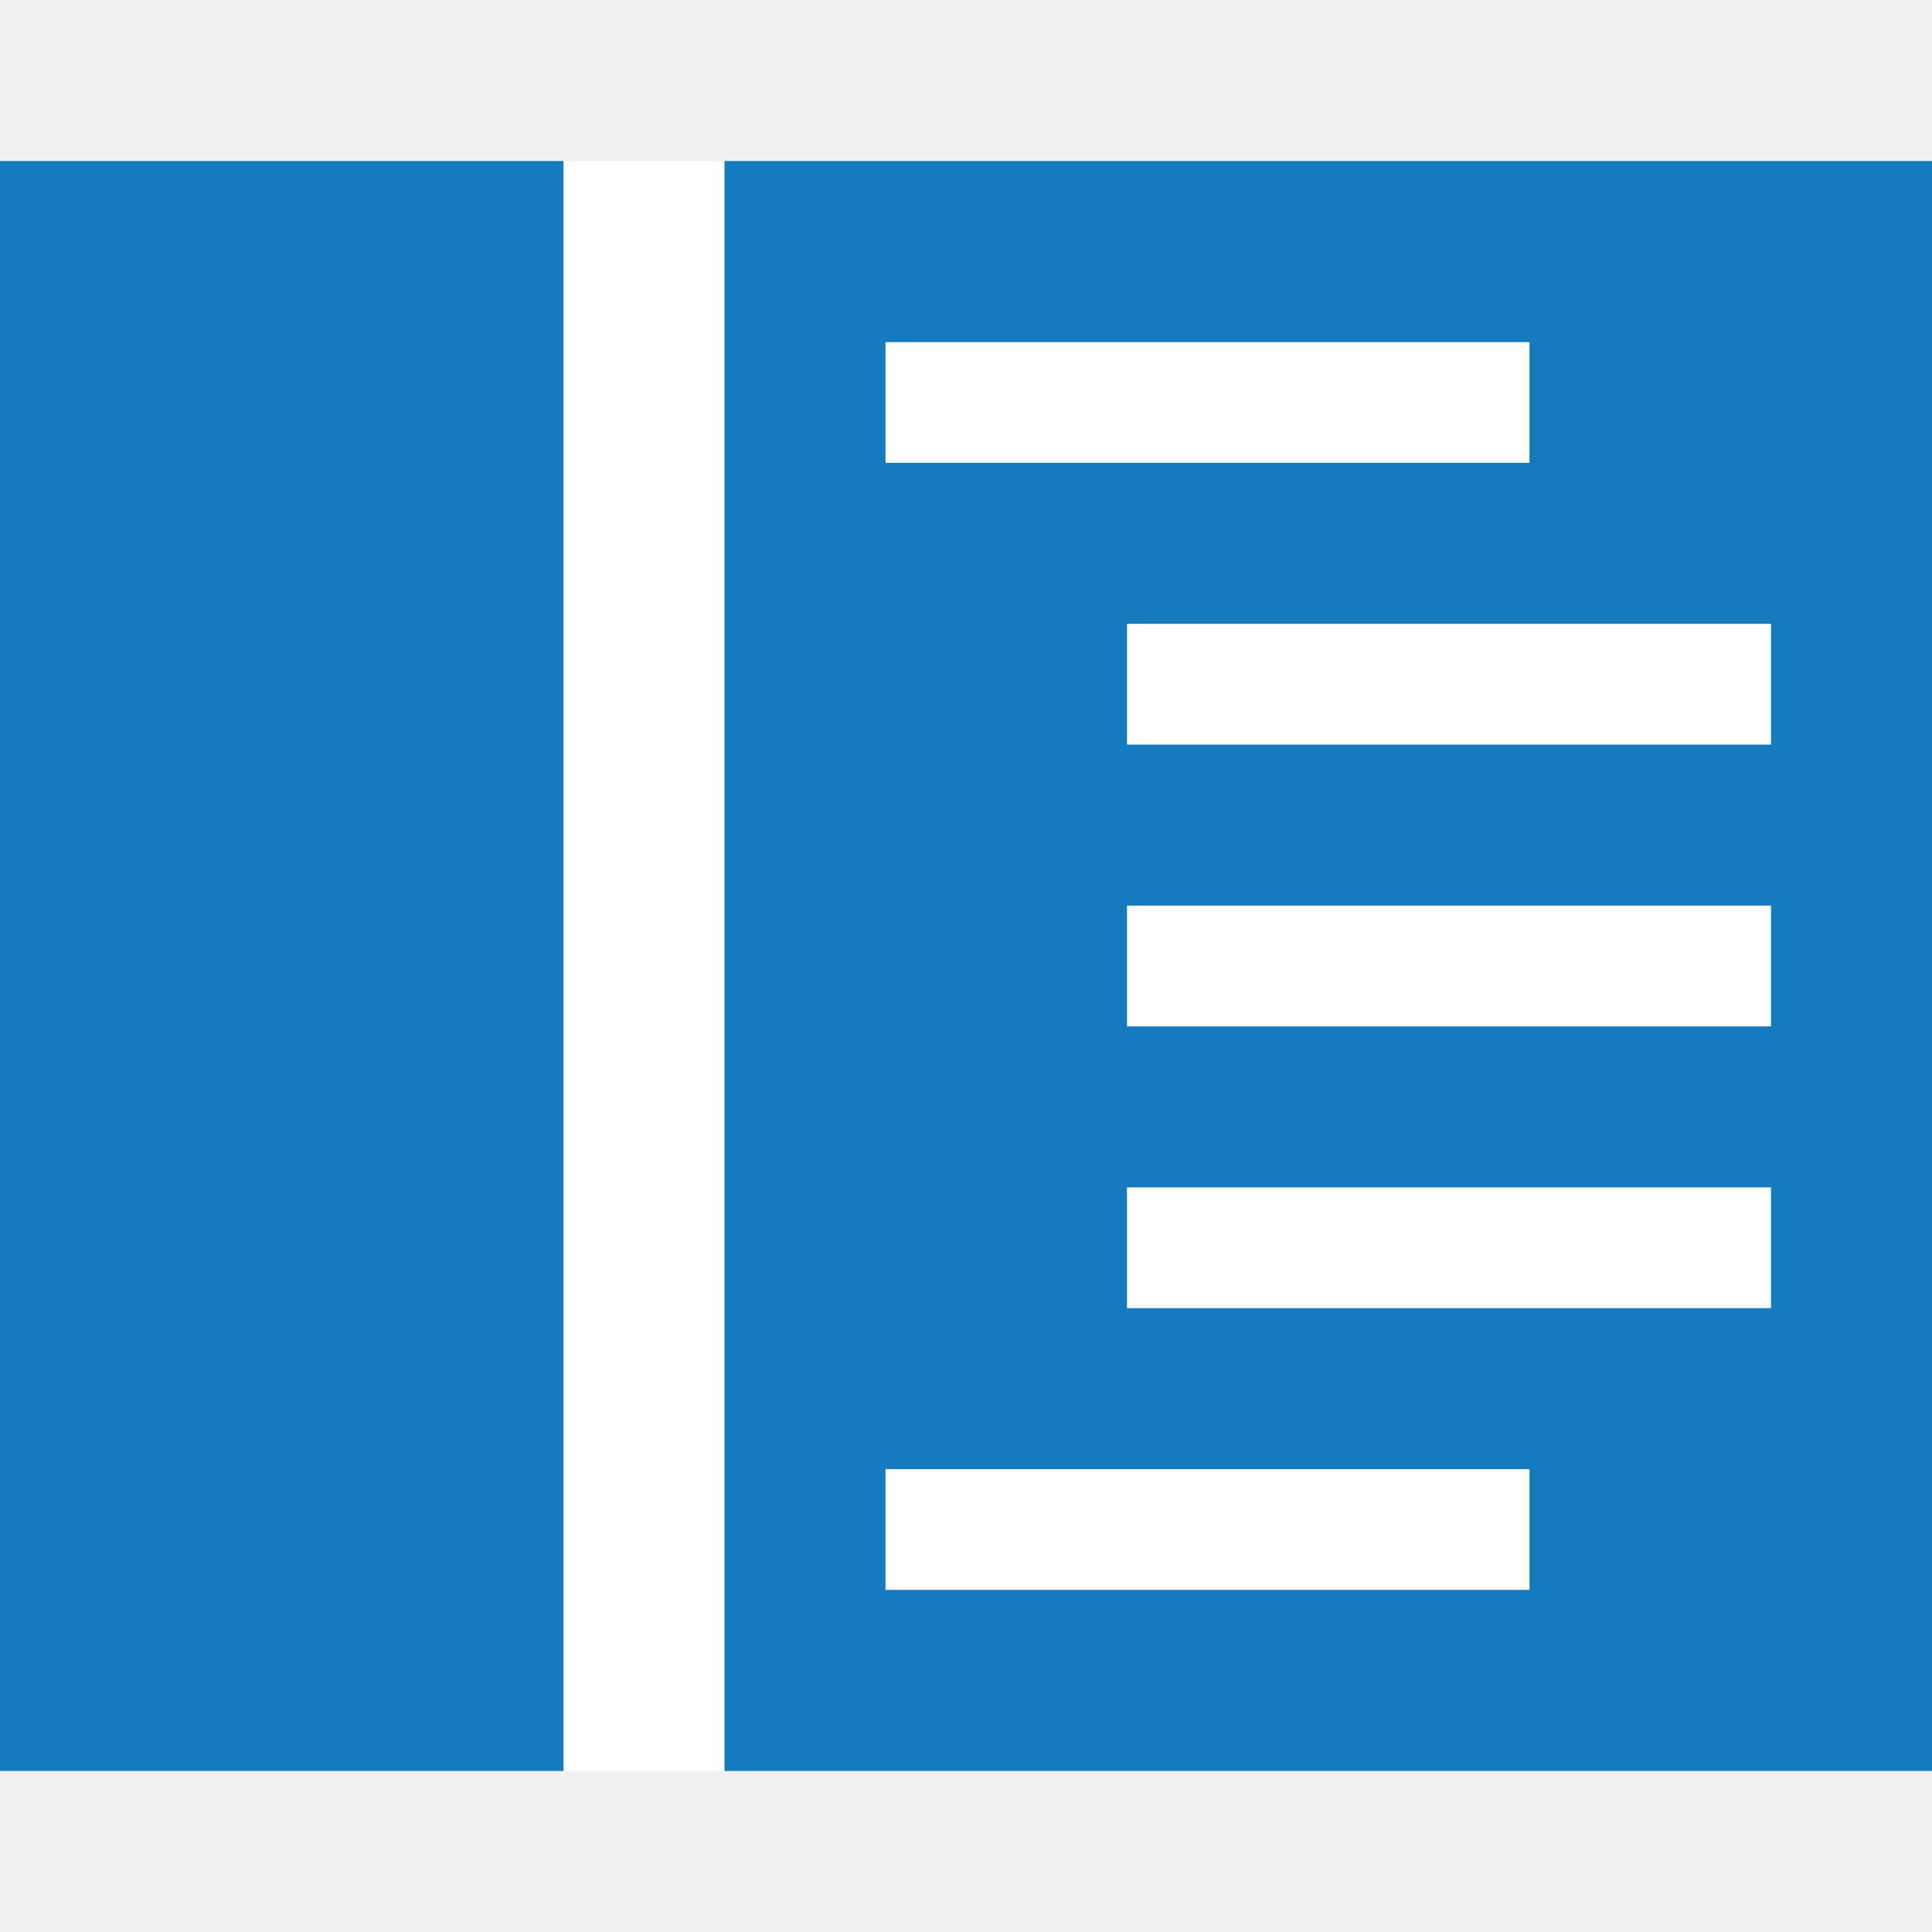
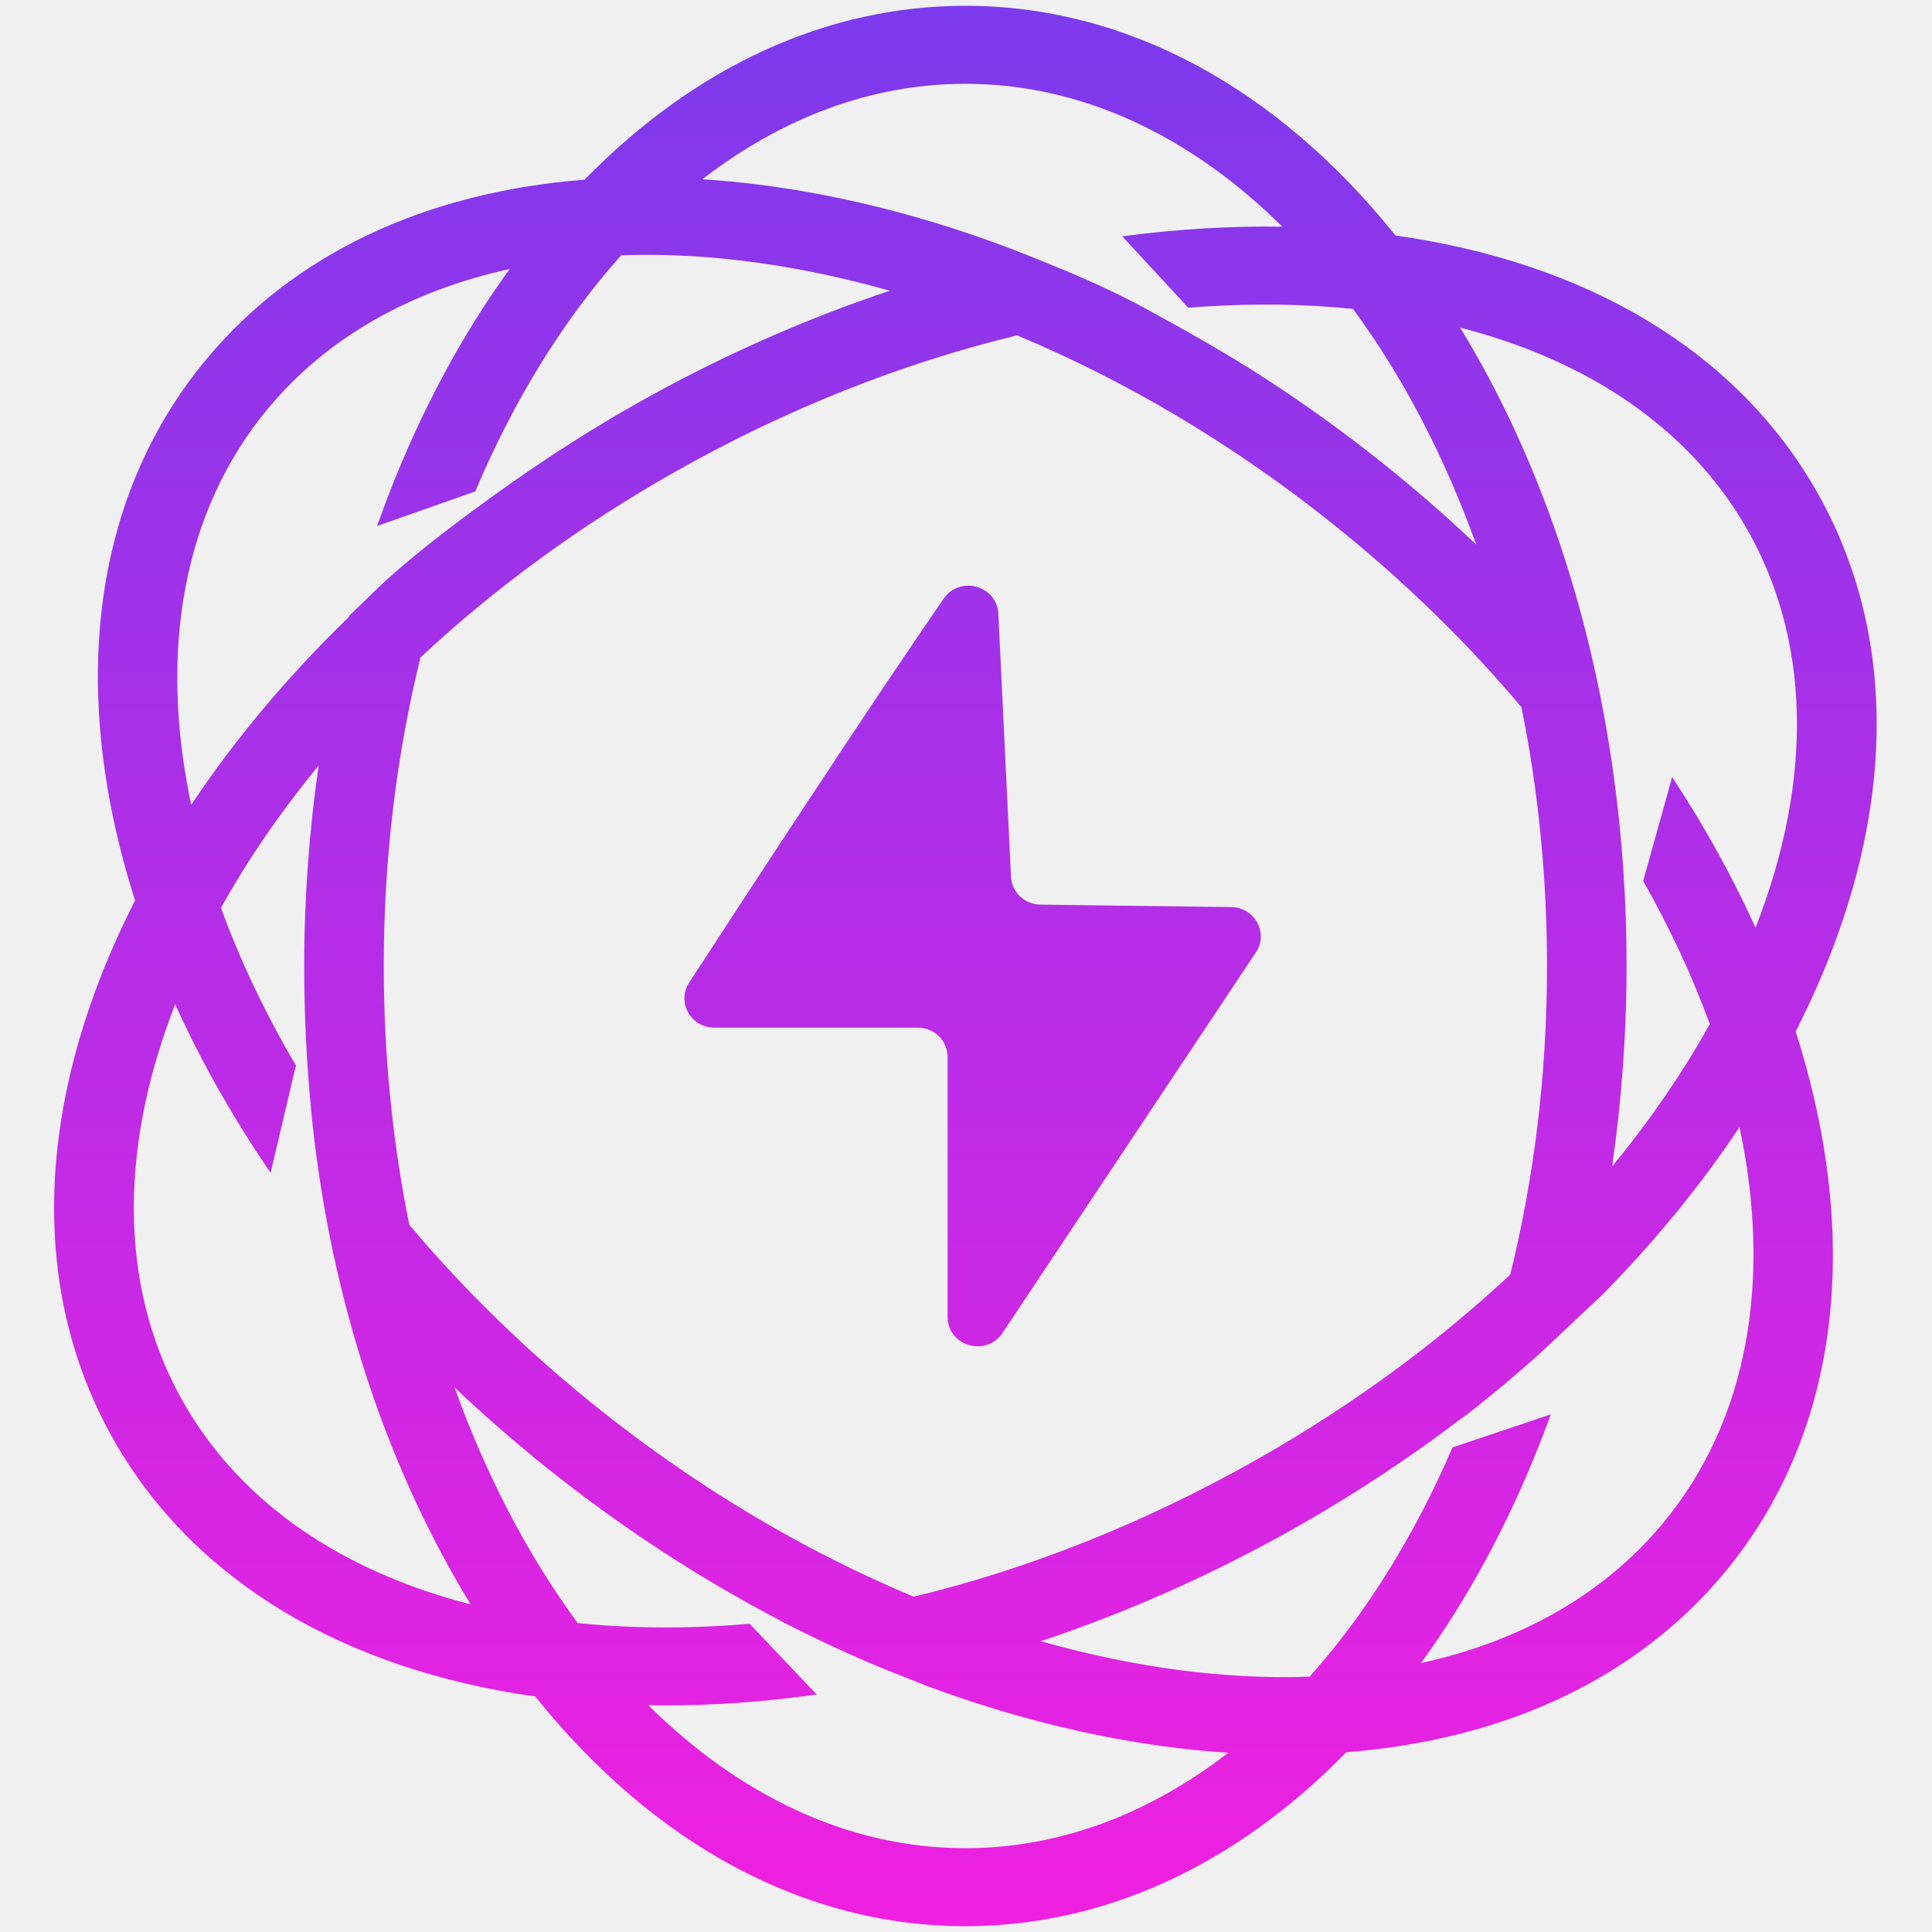
- <svg xmlns="http://www.w3.org/2000/svg" id="Layer_1" viewBox="0 0 1024 1024">
-   <style>.st0{fill:#f6f6f6;fill-opacity:0}.st1{fill:#fff}.st2{fill:#167abf}</style>
-   <path class="st0" d="M1024 1024H0V0h1024v1024z" />
-   <path class="st1" d="M1024 85.333v853.333H0V85.333h1024z" />
-   <path class="st2" d="M0 85.333h298.667v853.333H0V85.333zm1024 0v853.333H384V85.333h640zm-554.667 160h341.333v-64H469.333v64zm341.334 533.334H469.333v64h341.333l.001-64zm128-149.334H597.333v64h341.333l.001-64zm0-149.333H597.333v64h341.333l.001-64zm0-149.333H597.333v64h341.333l.001-64z" />
+ <svg xmlns="http://www.w3.org/2000/svg" viewBox="0 0 1000 1000">
+   <defs>
+     <linearGradient id="lc" x1="0" y1="0" x2="0" y2="1">
+       <stop offset="0" stop-color="#7C3AED" />
+       <stop offset="1" stop-color="#F020E0" />
+     </linearGradient>
+   </defs>
+   <path d="M929.437 533.9C929.497 533.783 929.559 533.67 929.618 533.554C981.975 430.679 985.185 330.511 938.659 251.499C897.213 181.11 821.175 135.872 722.323 121.898C660.552 44.947 582.578 3 499.681 3C427.832 3 359.681 34.514 302.57 93.008C220.24 99.438 152.272 131.3 106.859 185.89C48.053 256.593 34.892 355.976 69.802 465.733C69.841 465.857 69.885 465.979 69.925 466.102C69.866 466.217 69.802 466.332 69.744 466.446C17.387 569.321 14.177 669.489 60.703 748.501C102.148 818.892 178.187 864.128 277.039 878.104C338.81 955.053 416.784 997 499.681 997C571.546 997 639.713 965.472 696.832 906.951C779.128 900.513 847.103 868.687 892.503 814.11C951.309 743.407 964.47 644.024 929.559 534.267C929.521 534.145 929.477 534.021 929.437 533.9ZM902.999 271.688C937.211 329.796 938.946 402.773 908.675 480.161C896.696 453.723 882.238 427.638 865.516 402.201L850.505 455.981C864.496 480.634 876.027 505.47 884.98 530.091C870.878 555.396 853.921 580.046 834.439 603.722C839.323 569.98 841.908 535.283 841.908 500.002C841.908 406.384 824.211 310.374 784.866 224.398C776.263 205.598 766.591 187.261 755.777 169.589C822.526 186.716 873.603 221.77 902.999 271.688ZM198.635 500.002C198.635 443.838 205.371 390.023 217.655 340.283C255.931 304.521 300.23 272.071 349.158 244.373C406.73 211.783 466.903 187.958 526.477 173.597C581.995 196.771 637.638 229.429 689.948 271.257C726.787 300.714 759.418 332.676 787.491 365.999C796.088 408.392 800.727 453.389 800.727 500.002C800.727 556.164 793.991 609.979 781.709 659.717C743.433 695.479 699.133 727.929 650.204 755.627C592.654 788.204 532.5 812.083 472.947 826.446C417.411 803.272 361.745 770.587 309.417 728.743H309.414C272.575 699.286 239.943 667.324 211.871 634.001C203.274 591.61 198.635 546.614 198.635 500.002ZM663.758 117.347C636.657 116.888 608.932 118.593 580.894 122.337L615.039 159.278C628.424 158.215 641.698 157.64 654.81 157.64C664.126 157.64 673.368 157.909 682.512 158.454C688.537 158.814 694.468 159.301 700.322 159.893C725.886 194.624 747.533 235.858 764.102 281.882C748.825 267.402 732.772 253.397 715.975 239.964C696.795 224.627 676.863 210.191 656.248 196.761C635.804 183.443 614.6 171.523 593.162 159.832C577.671 151.384 561.291 144.046 544.921 137.396C539.083 135.023 534.18 133.014 529.943 131.309C479.686 111.601 428.75 98.901 378.99 94.013C373.808 93.506 368.679 93.115 363.577 92.78C404.474 61.203 450.729 43.377 499.681 43.377C560.165 43.377 616.527 70.595 663.758 117.347ZM138.772 211.409C169.707 174.22 213.028 150.363 263.822 139.242C260.868 143.323 257.943 147.458 255.075 151.707C230.741 187.785 210.687 228.434 195.174 272.27L246.007 254.358C266.036 206.937 291.693 165.494 321.522 132.166C325.891 132.01 330.28 131.899 334.717 131.899C374.563 131.899 417.078 138.181 460.531 150.492C415.875 165.379 371.494 185.109 328.567 209.409C299.544 225.837 271.914 244.279 245.158 264.043C225.802 278.34 206.416 293.327 189.433 310.333C186.279 313.378 183.42 316.137 180.828 318.635C180.773 318.841 180.722 319.049 180.666 319.255C149.175 349.755 121.702 382.454 98.981 416.611C82.326 338.198 94.05 265.176 138.772 211.409ZM96.363 728.312C62.151 670.206 60.416 597.229 90.687 519.839C104.128 549.505 120.691 578.727 140.072 607.085L153.178 551.484C137.231 524.386 124.241 497.019 114.383 469.909C128.484 444.604 145.44 419.954 164.923 396.278C160.039 430.021 157.454 464.72 157.454 500.002C157.454 524.435 158.615 549.118 160.922 573.446C169.363 662.446 196.339 753.21 243.585 830.411C176.838 813.284 125.759 778.232 96.363 728.312ZM335.552 882.605C338.51 882.655 341.456 882.734 344.427 882.734C370.088 882.734 396.276 880.8 422.727 877.075L388.021 840.46C363.853 842.55 340.053 842.934 316.85 841.546C310.825 841.188 304.893 840.701 299.04 840.109C273.474 805.376 251.827 764.142 235.258 718.114C250.536 732.596 266.592 746.603 283.391 760.036H283.387C321.764 790.722 362.319 817.134 403.935 838.819C403.867 838.828 403.8 838.835 403.732 838.842C420.862 847.606 442.109 857.812 462.516 865.811C469.675 868.617 475.413 870.892 480.114 872.776C526.89 890.159 574.138 901.447 620.371 905.987C625.555 906.496 630.683 906.885 635.787 907.22C594.887 938.797 548.632 956.623 499.681 956.623C439.177 956.623 382.794 929.385 335.552 882.605ZM860.59 788.591C829.651 825.783 786.328 849.662 735.523 860.783C738.483 856.695 741.415 852.551 744.286 848.293C767.82 813.406 787.396 774.271 802.69 732.085L751.829 749.173C732.026 795.122 706.919 835.349 677.832 867.845C634.196 869.395 587.036 863.185 538.705 849.479C583.402 834.587 627.831 814.915 670.794 790.591C701.949 772.957 731.348 753.457 758.704 732.444C758.663 732.542 758.627 732.643 758.587 732.741C773.21 721.274 790.287 707.161 805.213 692.92C817.429 681.263 824.63 674.552 828.836 670.704C856.111 643.105 880.134 613.829 900.381 583.39C917.036 661.802 905.311 734.826 860.59 788.591ZM516.742 317.63L523.292 453.786C523.678 461.797 530.359 468.129 538.538 468.235L637.302 469.509C649.494 469.666 656.714 482.95 650.049 492.961L518.896 689.956C510.489 702.583 490.478 696.746 490.478 681.667V547.078C490.478 538.703 483.554 531.914 475.012 531.914H369.763C357.553 531.914 350.145 518.712 356.708 508.618C386.107 463.397 451.349 363.467 488.505 309.813C496.855 297.755 516.041 303.072 516.742 317.63Z" fill="url(#lc)" />
</svg>
